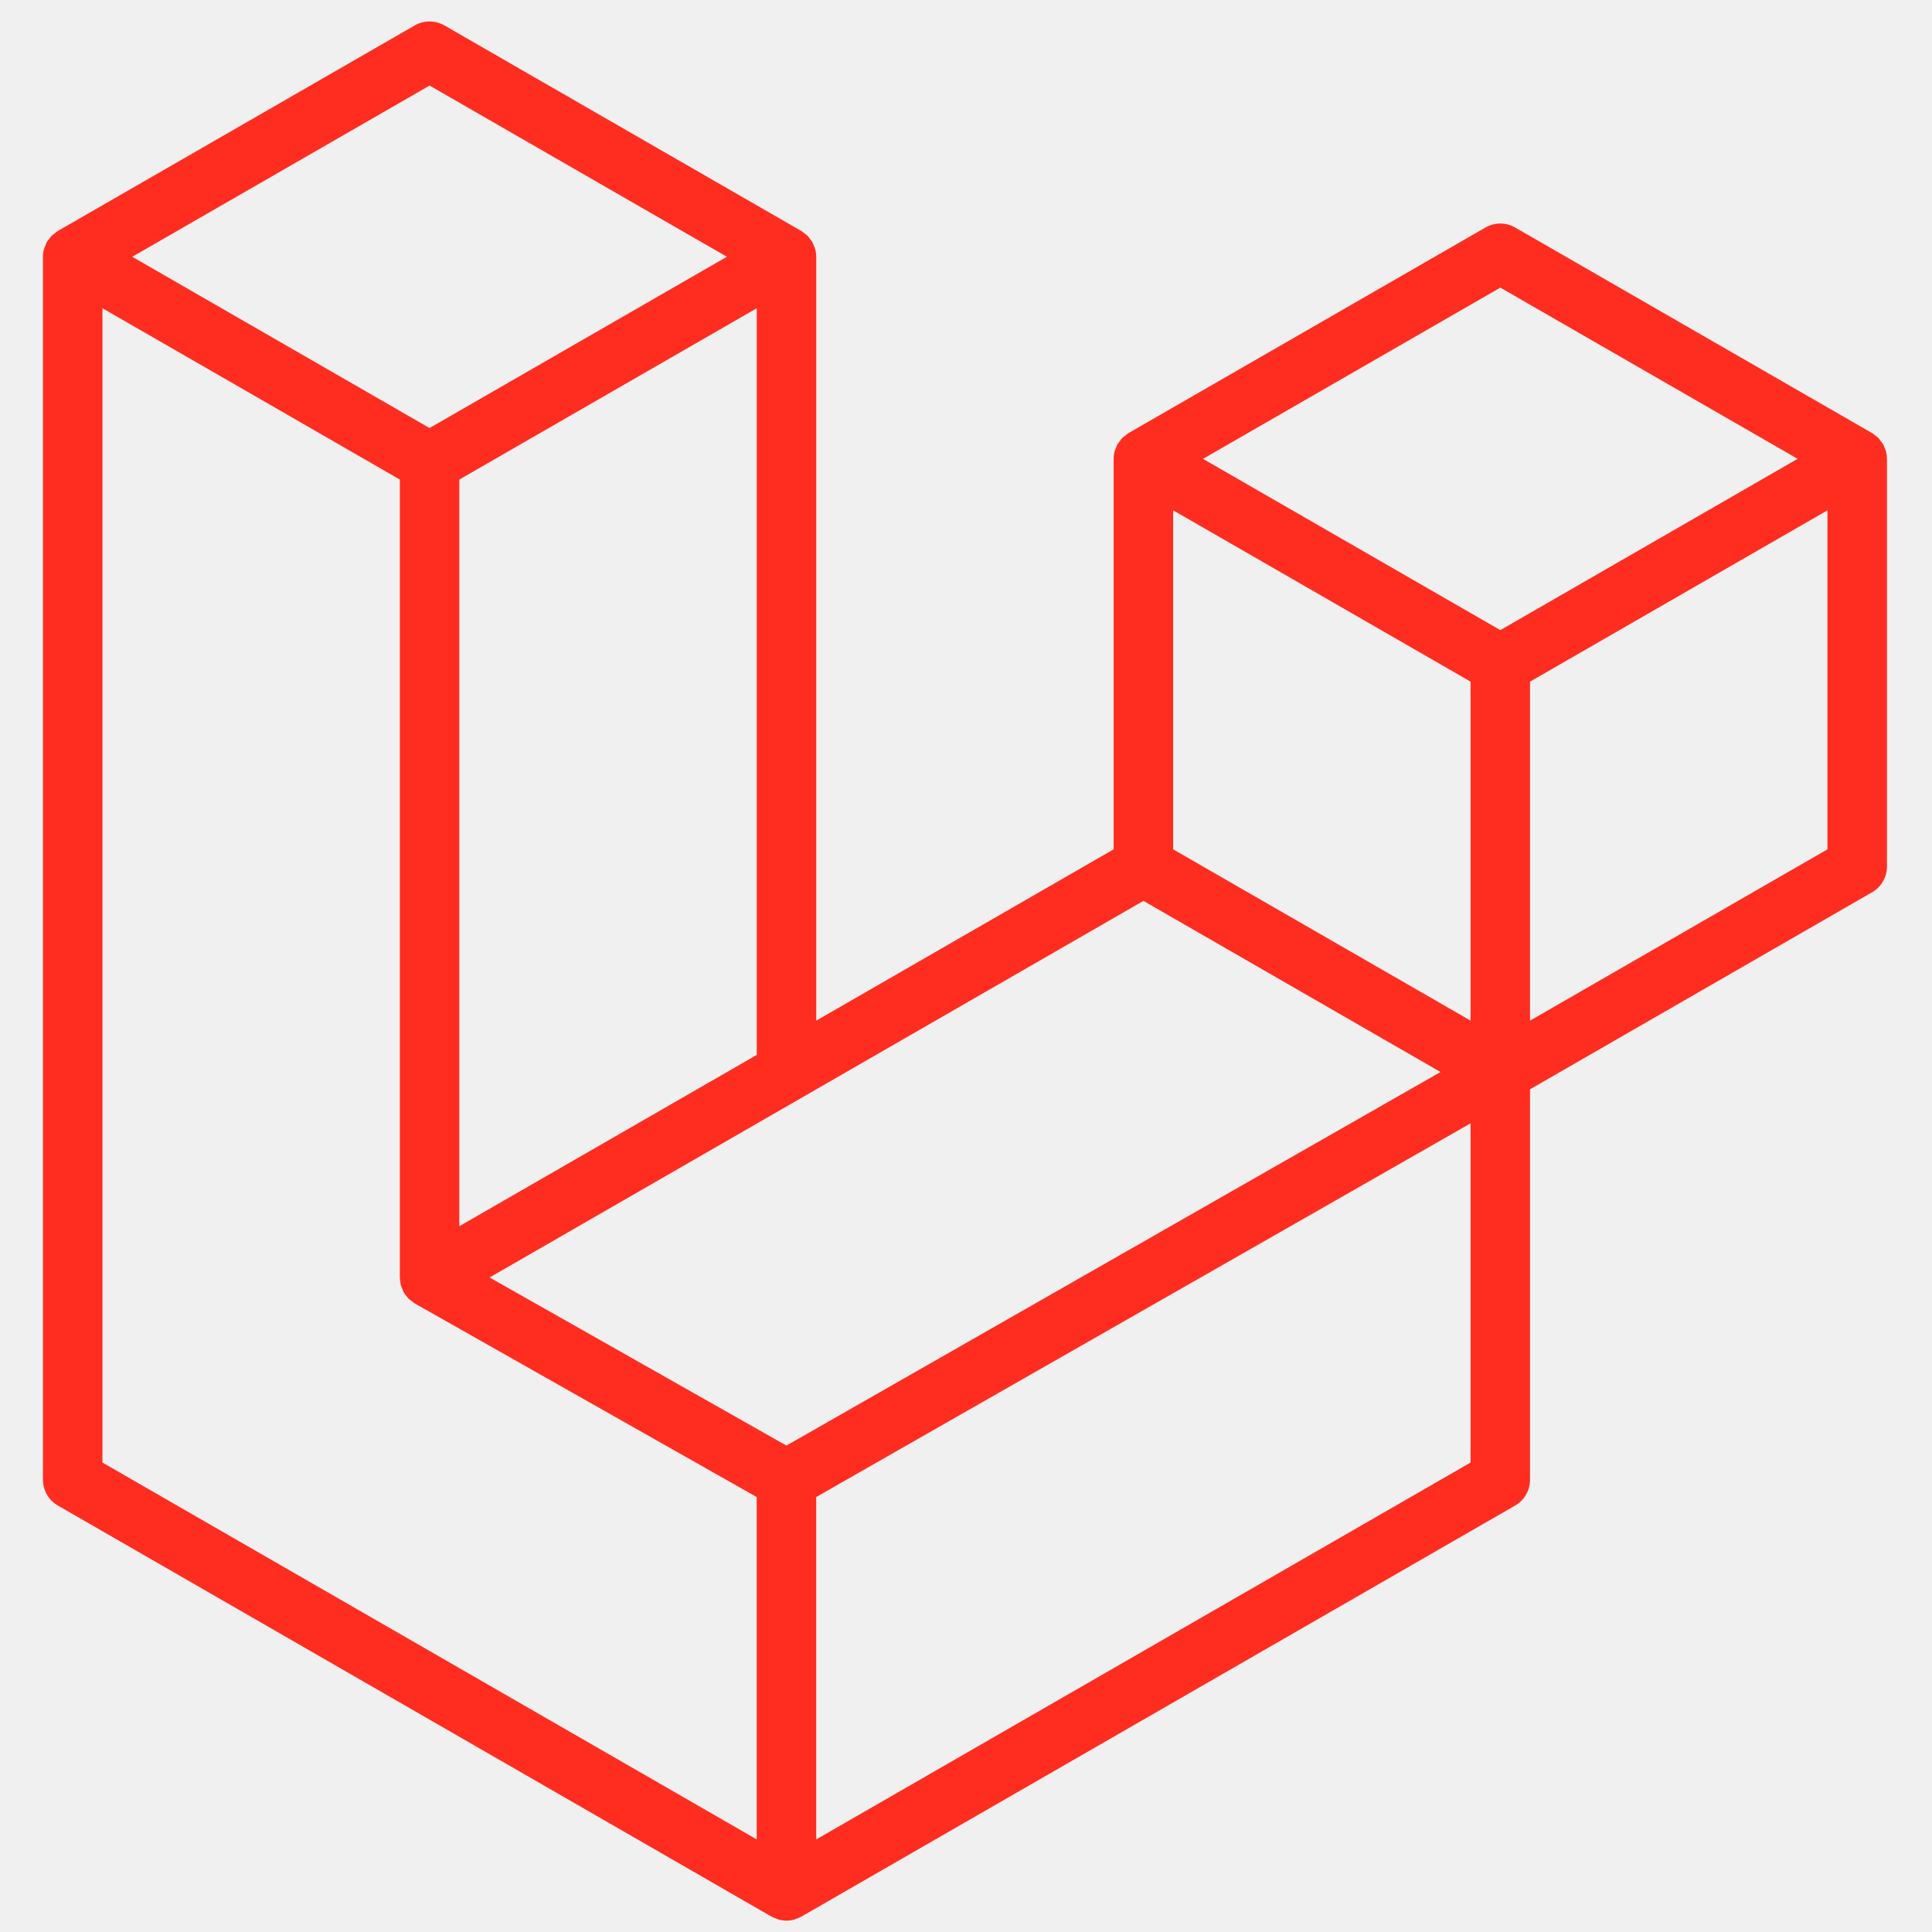
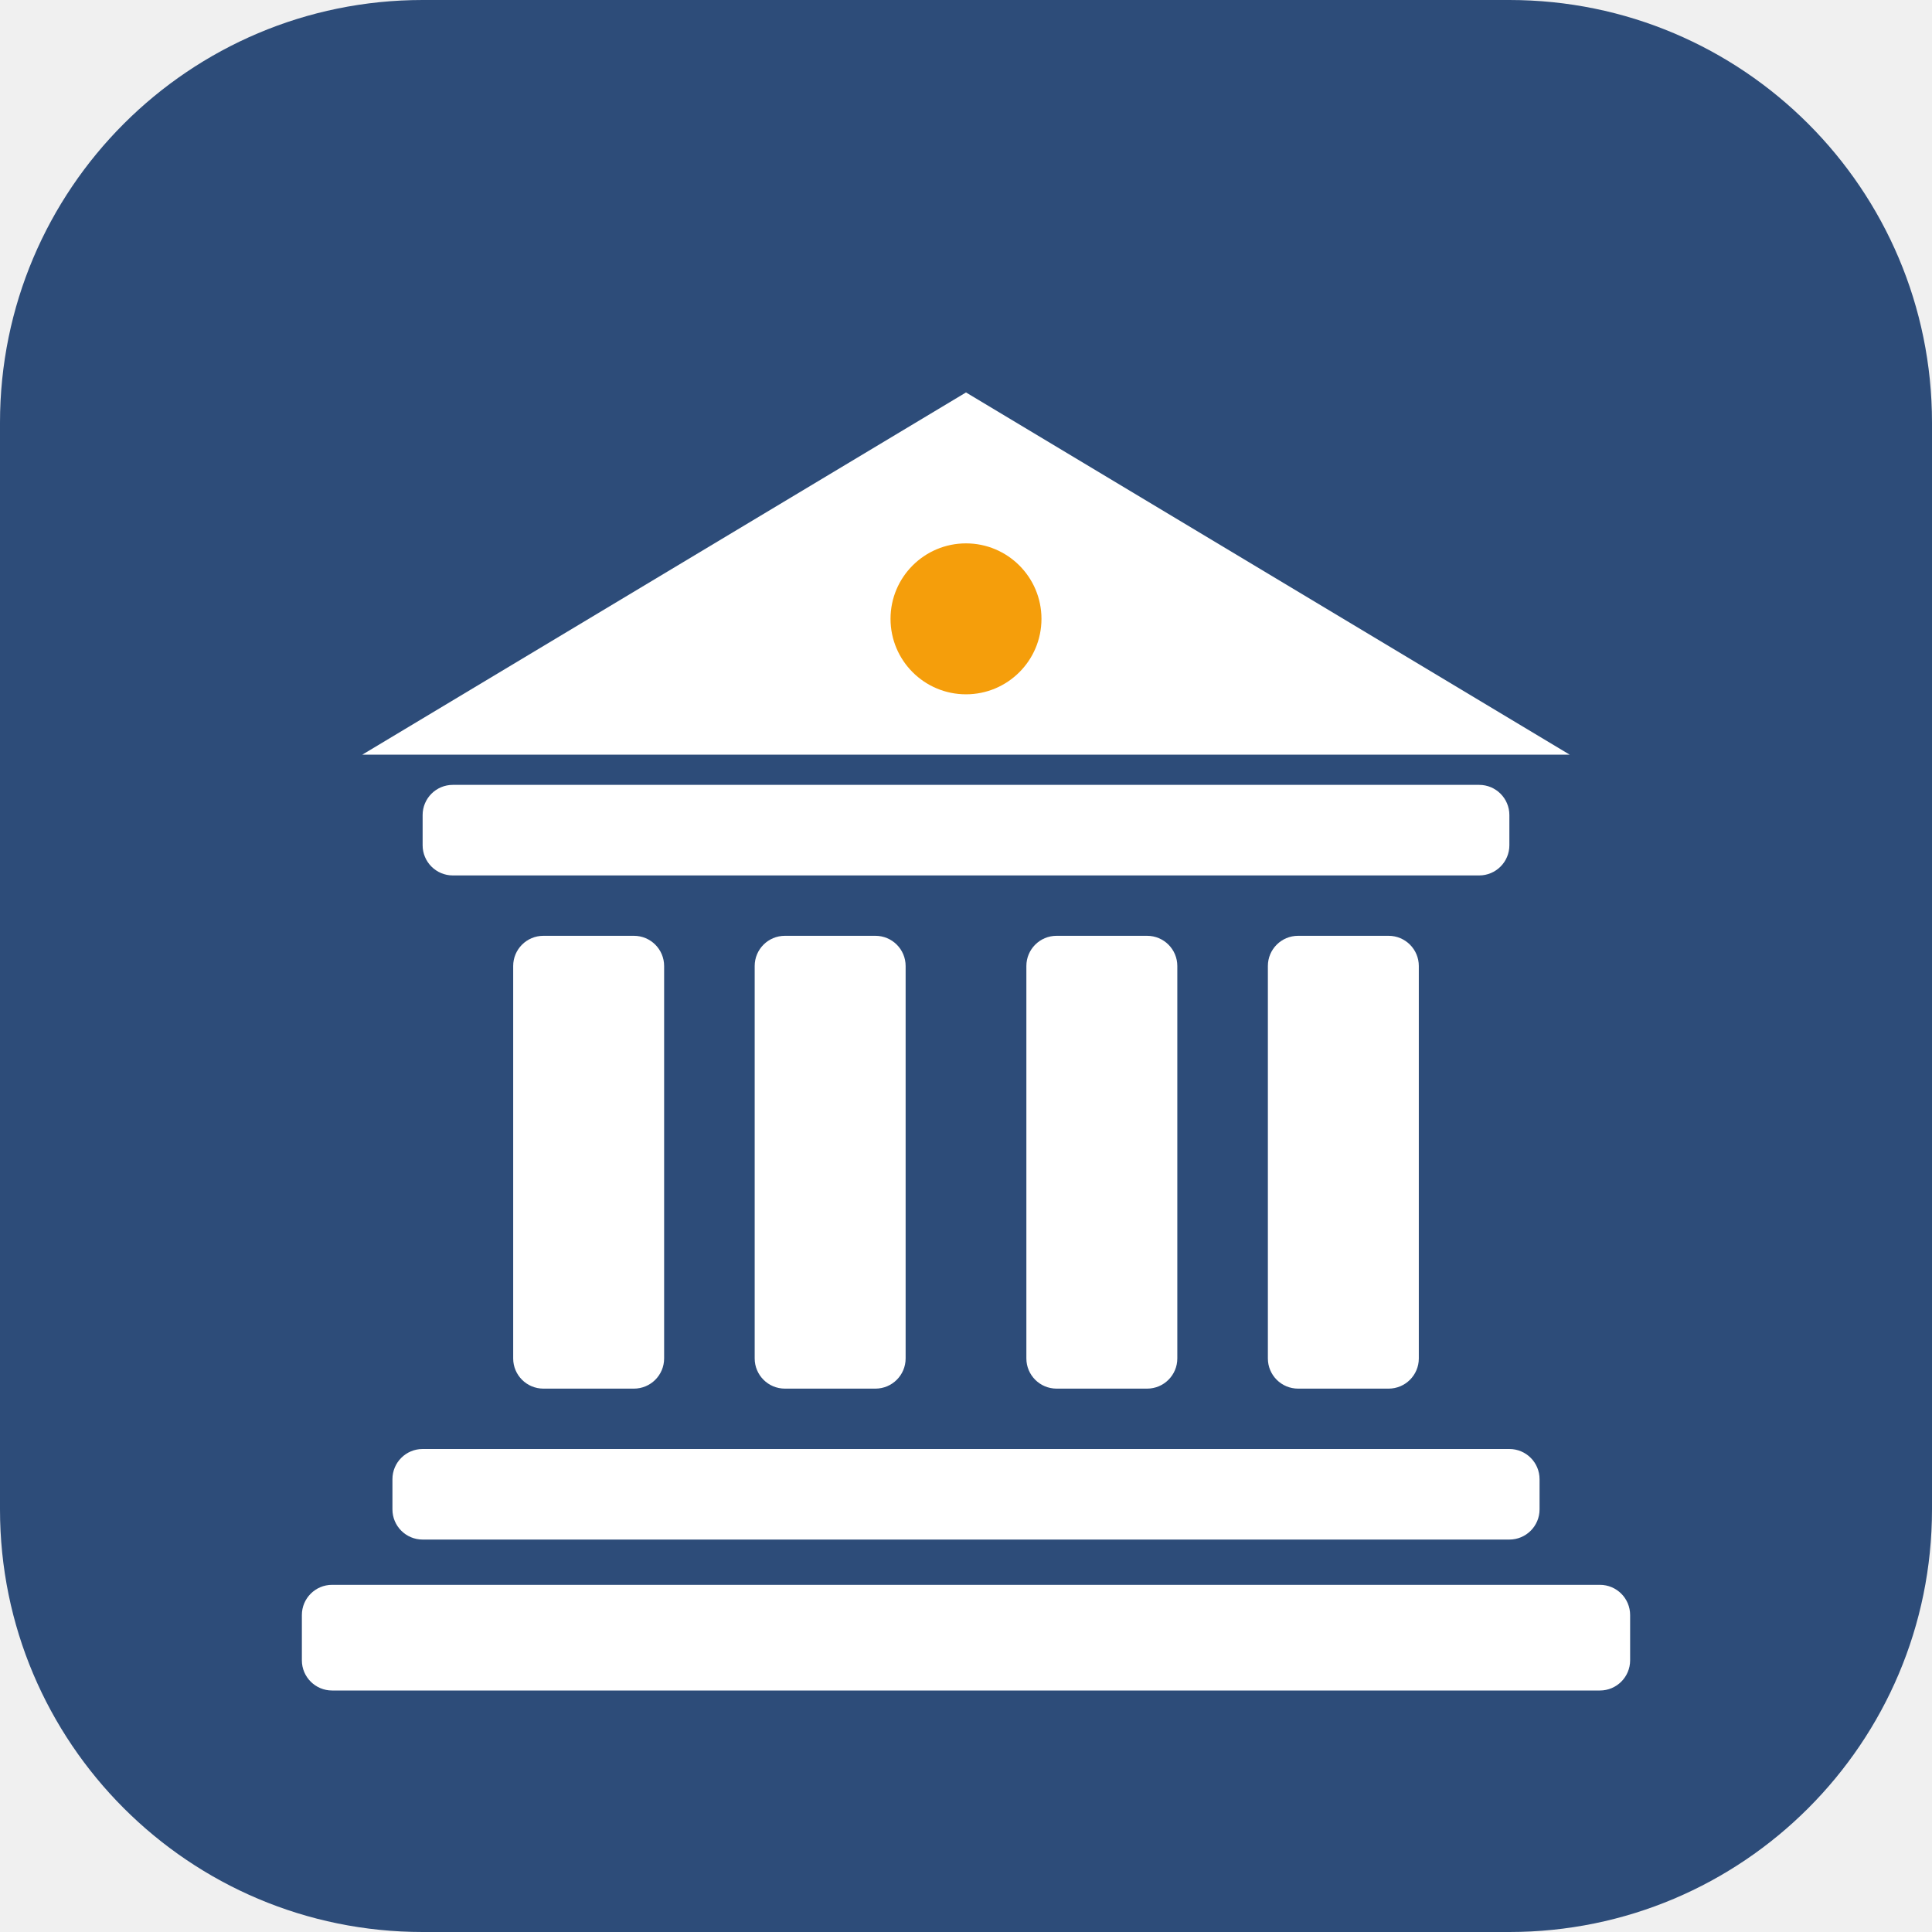
- <svg xmlns="http://www.w3.org/2000/svg" width="166" height="166" viewBox="0 0 166 166" fill="none">
-   <path fill-rule="evenodd" clip-rule="evenodd" d="M162.041 38.759C162.099 38.977 162.129 39.201 162.13 39.426V74.452C162.13 74.902 162.011 75.344 161.786 75.733C161.561 76.122 161.237 76.444 160.847 76.668L131.462 93.594V127.141C131.462 128.054 130.977 128.897 130.186 129.357L68.847 164.683C68.707 164.763 68.554 164.814 68.401 164.868C68.343 164.887 68.289 164.922 68.228 164.938C67.8 165.051 67.349 165.051 66.92 164.938C66.85 164.919 66.786 164.881 66.719 164.855C66.579 164.804 66.432 164.76 66.298 164.683L4.972 129.357C4.583 129.133 4.259 128.81 4.034 128.421C3.808 128.032 3.69 127.591 3.689 127.141L3.689 22.063C3.689 21.834 3.721 21.61 3.779 21.393C3.798 21.32 3.843 21.253 3.868 21.179C3.916 21.045 3.961 20.908 4.031 20.783C4.079 20.7 4.149 20.633 4.206 20.557C4.28 20.454 4.347 20.349 4.433 20.26C4.506 20.186 4.602 20.132 4.685 20.068C4.778 19.992 4.861 19.909 4.966 19.848L35.633 2.185C36.022 1.961 36.462 1.844 36.91 1.844C37.358 1.844 37.798 1.961 38.186 2.185L68.851 19.848H68.857C68.959 19.912 69.045 19.992 69.138 20.065C69.221 20.129 69.313 20.186 69.387 20.257C69.476 20.349 69.54 20.454 69.616 20.557C69.671 20.633 69.744 20.7 69.789 20.783C69.862 20.911 69.904 21.045 69.955 21.179C69.98 21.253 70.025 21.32 70.044 21.396C70.103 21.614 70.133 21.838 70.133 22.063V87.694L95.686 72.974V39.423C95.686 39.2 95.718 38.973 95.775 38.759C95.798 38.683 95.839 38.615 95.865 38.542C95.916 38.408 95.96 38.271 96.031 38.146C96.079 38.063 96.149 37.996 96.203 37.92C96.279 37.818 96.343 37.712 96.433 37.623C96.506 37.549 96.599 37.495 96.681 37.431C96.777 37.355 96.86 37.272 96.962 37.211L127.633 19.548C128.021 19.324 128.461 19.206 128.91 19.206C129.358 19.206 129.798 19.324 130.186 19.548L160.85 37.211C160.959 37.275 161.042 37.355 161.137 37.428C161.217 37.492 161.31 37.549 161.383 37.62C161.473 37.712 161.536 37.818 161.613 37.92C161.67 37.996 161.741 38.063 161.785 38.146C161.859 38.271 161.9 38.408 161.951 38.542C161.98 38.615 162.021 38.683 162.041 38.759ZM157.018 72.974V43.848L146.287 50.028L131.462 58.568V87.694L157.021 72.974H157.018ZM126.354 125.663V96.518L111.771 104.85L70.13 128.626V158.046L126.354 125.663ZM8.801 26.485V125.663L65.018 158.043V128.629L35.649 112L35.64 111.994L35.627 111.988C35.528 111.93 35.445 111.847 35.353 111.777C35.273 111.713 35.18 111.662 35.11 111.592L35.104 111.582C35.021 111.502 34.963 111.403 34.893 111.314C34.829 111.228 34.753 111.154 34.702 111.065L34.699 111.055C34.641 110.96 34.606 110.845 34.565 110.736C34.523 110.64 34.469 110.551 34.443 110.449C34.411 110.328 34.405 110.197 34.392 110.072C34.379 109.976 34.354 109.881 34.354 109.785V109.778V41.205L19.532 32.662L8.801 26.485ZM36.913 7.35L11.364 22.063L36.907 36.777L62.453 22.06L36.907 7.35H36.913ZM50.2 99.174L65.022 90.637V26.485L54.291 32.665L39.466 41.205V105.357L50.2 99.174ZM128.91 24.713L103.363 39.426L128.91 54.14L154.453 39.423L128.91 24.713ZM126.354 58.568L111.529 50.028L100.798 43.848V72.974L115.619 81.511L126.354 87.694V58.568ZM67.571 124.205L105.042 102.803L123.772 92.109L98.245 77.405L68.854 94.334L42.066 109.762L67.571 124.205Z" fill="#FF2D20" />
+ <svg xmlns="http://www.w3.org/2000/svg" viewBox="0 0 64 64" fill="none">
+   <rect width="64" height="64" rx="14" fill="#2D4C79" />
+   <path d="M32 13 L12 25 H52 L32 13Z" fill="#FFFFFF" />
+   <rect x="14" y="26" width="36" height="3" rx="1" fill="#FFFFFF" />
+   <rect x="17" y="31" width="5" height="15" rx="1" fill="#FFFFFF" />
+   <rect x="25" y="31" width="5" height="15" rx="1" fill="#FFFFFF" />
+   <rect x="34" y="31" width="5" height="15" rx="1" fill="#FFFFFF" />
+   <rect x="42" y="31" width="5" height="15" rx="1" fill="#FFFFFF" />
+   <rect x="13" y="48" width="38" height="3" rx="1" fill="#FFFFFF" />
+   <rect x="10" y="52.5" width="44" height="3.5" rx="1" fill="#FFFFFF" />
+   <circle cx="32" cy="20.5" r="2.5" fill="#F59E0B" />
</svg>
